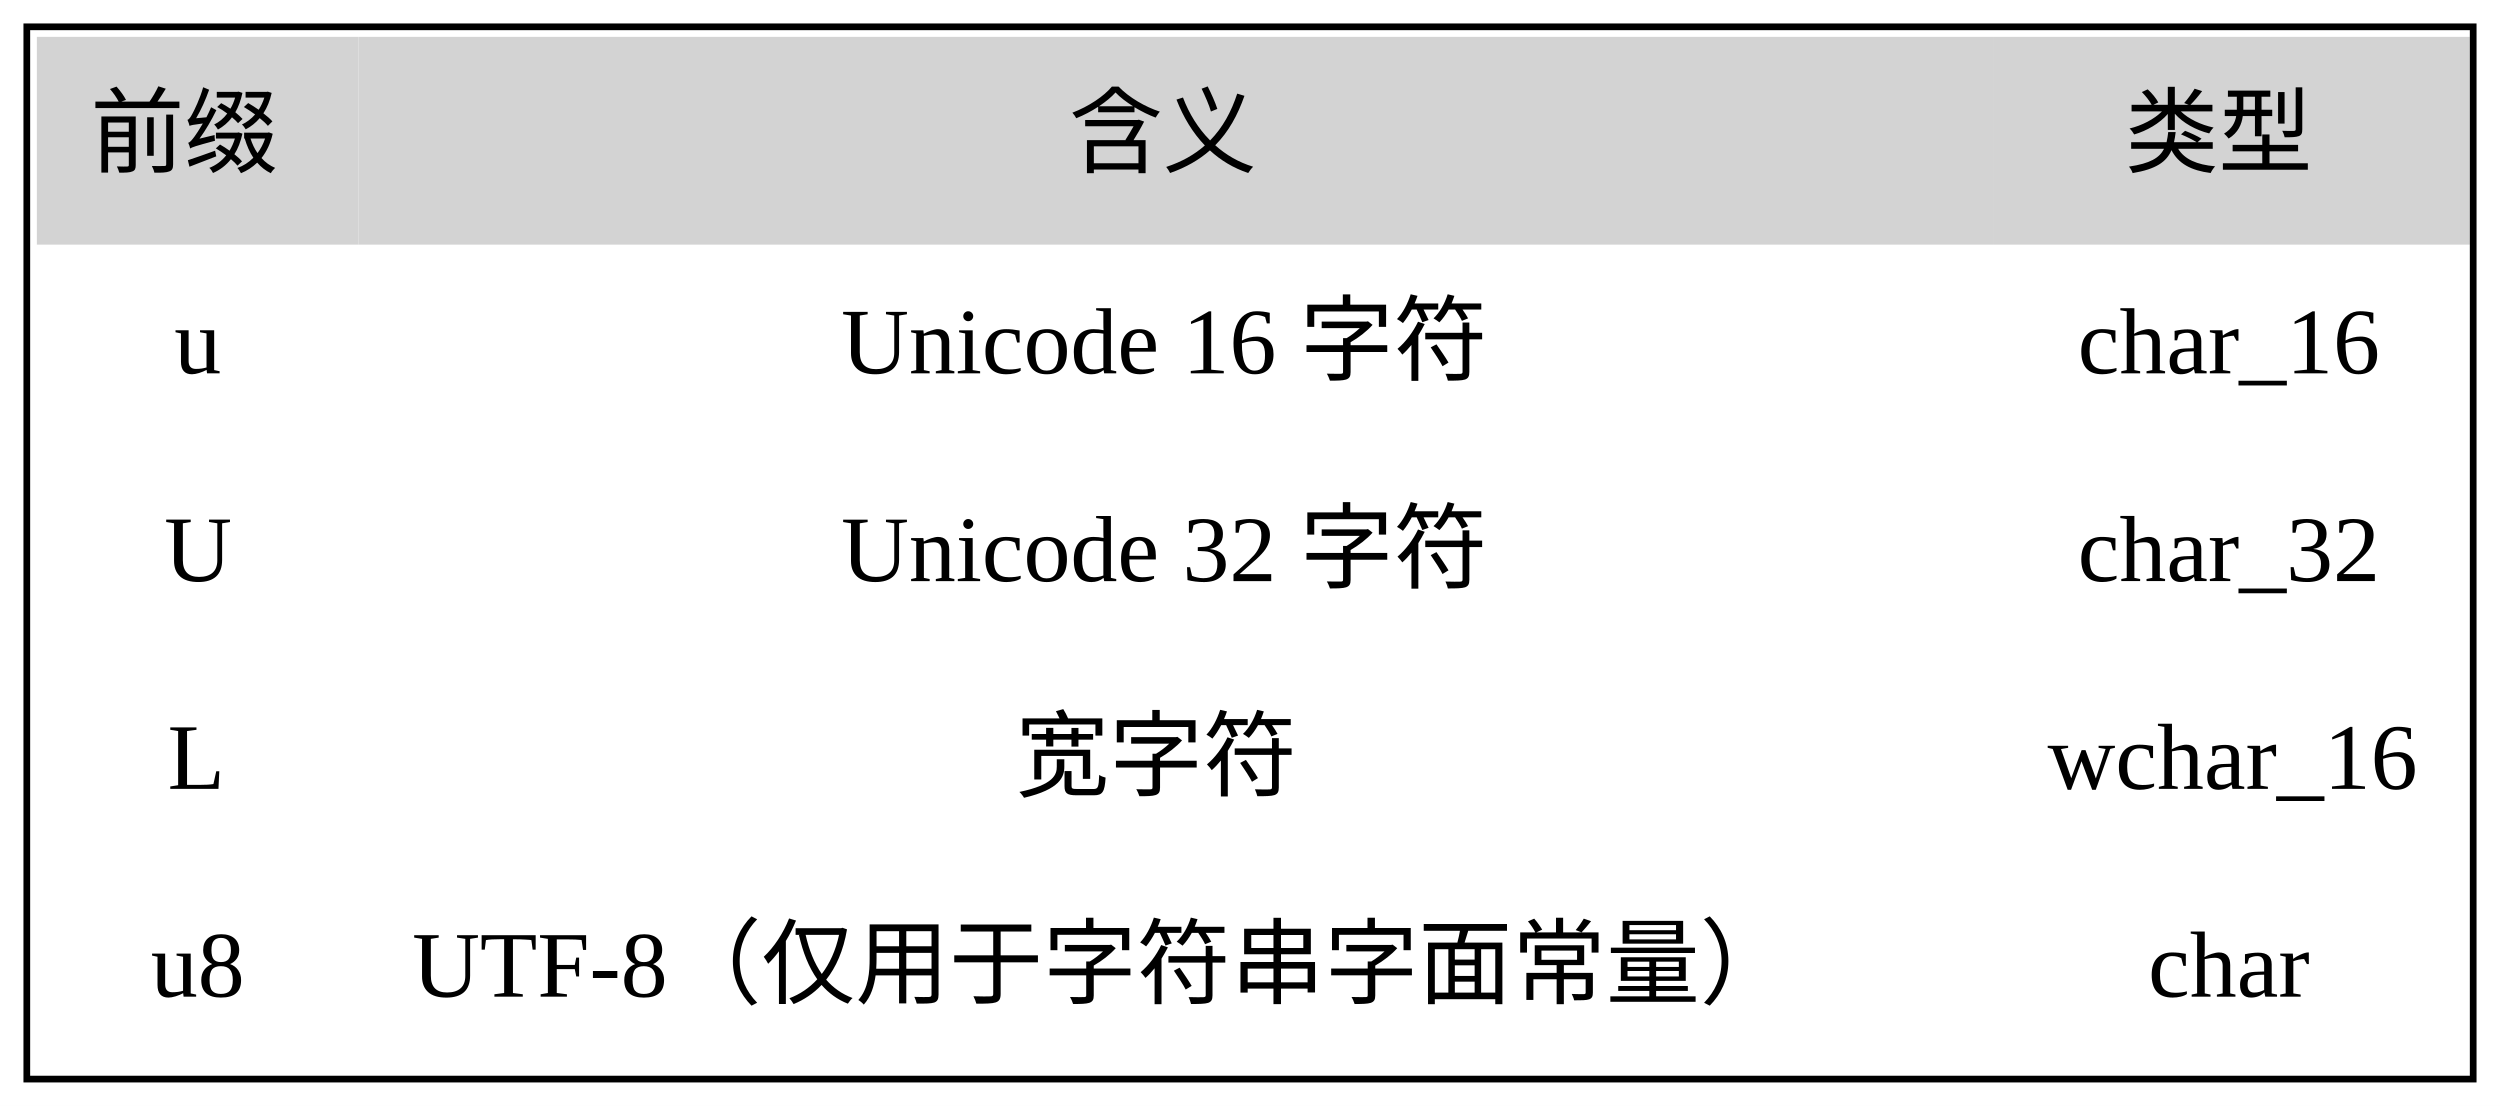
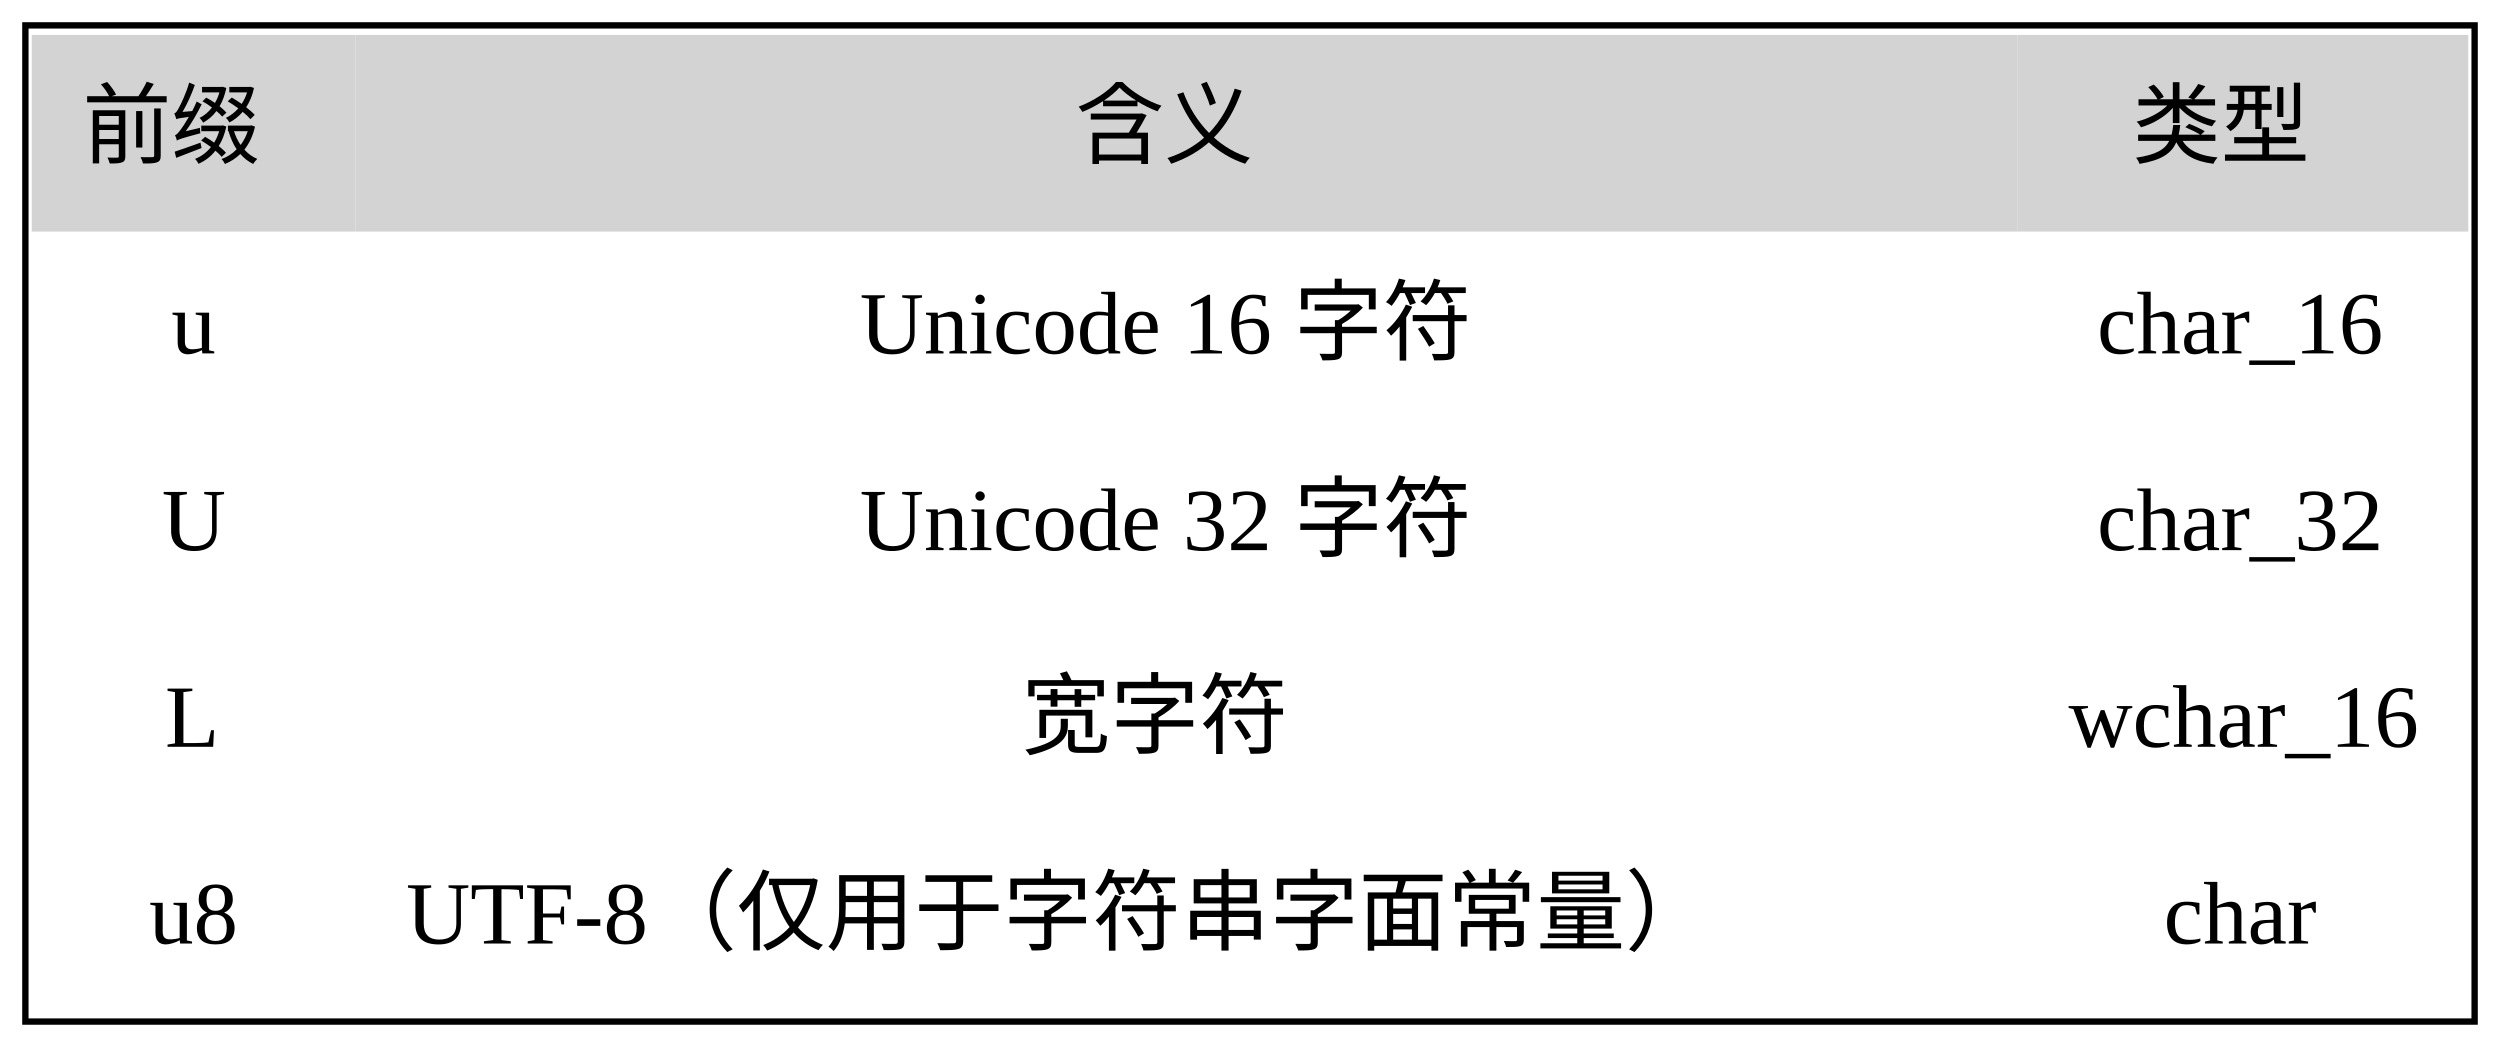
- <svg xmlns="http://www.w3.org/2000/svg" width="373pt" height="165pt" viewBox="0.00 0.00 373.00 165.00">
+ <svg xmlns="http://www.w3.org/2000/svg" width="394pt" height="165pt" viewBox="0.00 0.00 394.00 165.00">
  <g id="graph0" class="graph" transform="scale(1 1) rotate(0) translate(4 161)">
-     <polygon fill="white" stroke="transparent" points="-4,4 -4,-161 369,-161 369,4 -4,4" />
+     <polygon fill="white" stroke="transparent" points="-4,4 -4,-161 390,-161 390,4 -4,4" />
    <g id="node1" class="node">
-       <polygon fill="lightgray" stroke="transparent" points="1.5,-124.5 1.5,-155.5 49.5,-155.5 49.5,-124.5 1.5,-124.5" />
-       <text text-anchor="start" x="9.5" y="-136.3" font-family="Times New Roman,serif" font-size="14.00">前缀</text>
-       <polygon fill="lightgray" stroke="transparent" points="49.5,-124.5 49.5,-155.5 293.5,-155.5 293.5,-124.5 49.5,-124.5" />
-       <text text-anchor="start" x="155.5" y="-136.3" font-family="Times New Roman,serif" font-size="14.00">含义</text>
-       <polygon fill="lightgray" stroke="transparent" points="293.5,-124.5 293.5,-155.5 364.5,-155.5 364.5,-124.5 293.5,-124.5" />
-       <text text-anchor="start" x="313" y="-136.3" font-family="Times New Roman,serif" font-size="14.00">类型</text>
-       <text text-anchor="start" x="22" y="-105.3" font-family="Times New Roman,serif" font-size="14.00">u</text>
-       <text text-anchor="start" x="121.5" y="-105.3" font-family="Times New Roman,serif" font-size="14.00">Unicode 16 字符</text>
-       <text text-anchor="start" x="306" y="-105.3" font-family="Times New Roman,serif" font-size="14.00">char_16</text>
-       <text text-anchor="start" x="20.5" y="-74.3" font-family="Times New Roman,serif" font-size="14.00">U</text>
-       <text text-anchor="start" x="121.5" y="-74.3" font-family="Times New Roman,serif" font-size="14.00">Unicode 32 字符</text>
-       <text text-anchor="start" x="306" y="-74.3" font-family="Times New Roman,serif" font-size="14.00">char_32</text>
-       <text text-anchor="start" x="21" y="-43.3" font-family="Times New Roman,serif" font-size="14.00">L</text>
-       <text text-anchor="start" x="147.5" y="-43.3" font-family="Times New Roman,serif" font-size="14.00">宽字符</text>
-       <text text-anchor="start" x="301.5" y="-43.3" font-family="Times New Roman,serif" font-size="14.00">wchar_16</text>
-       <text text-anchor="start" x="18.5" y="-12.3" font-family="Times New Roman,serif" font-size="14.00">u8</text>
-       <text text-anchor="start" x="57.5" y="-12.3" font-family="Times New Roman,serif" font-size="14.00">UTF-8（仅用于字符串字面常量）</text>
-       <text text-anchor="start" x="316.5" y="-12.3" font-family="Times New Roman,serif" font-size="14.00">char</text>
-       <polygon fill="none" stroke="black" points="0,0 0,-157 365,-157 365,0 0,0" />
+       <polygon fill="lightgray" stroke="transparent" points="1,-124.5 1,-155.5 52,-155.5 52,-124.5 1,-124.5" />
+       <text text-anchor="start" x="9" y="-136.3" font-family="Times New Roman,serif" font-size="14.00">前缀</text>
+       <polygon fill="lightgray" stroke="transparent" points="52,-124.5 52,-155.5 314,-155.5 314,-124.5 52,-124.5" />
+       <text text-anchor="start" x="165.5" y="-136.3" font-family="Times New Roman,serif" font-size="14.00">含义</text>
+       <polygon fill="lightgray" stroke="transparent" points="314,-124.5 314,-155.5 385,-155.5 385,-124.5 314,-124.5" />
+       <text text-anchor="start" x="332" y="-136.3" font-family="Times New Roman,serif" font-size="14.00">类型</text>
+       <text text-anchor="start" x="23" y="-105.3" font-family="Times New Roman,serif" font-size="14.00">u</text>
+       <text text-anchor="start" x="131.5" y="-105.3" font-family="Times New Roman,serif" font-size="14.00">Unicode 16 字符</text>
+       <text text-anchor="start" x="326.5" y="-105.3" font-family="Times New Roman,serif" font-size="14.00">char_16</text>
+       <text text-anchor="start" x="21.5" y="-74.3" font-family="Times New Roman,serif" font-size="14.00">U</text>
+       <text text-anchor="start" x="131.5" y="-74.3" font-family="Times New Roman,serif" font-size="14.00">Unicode 32 字符</text>
+       <text text-anchor="start" x="326.5" y="-74.3" font-family="Times New Roman,serif" font-size="14.00">char_32</text>
+       <text text-anchor="start" x="22" y="-43.3" font-family="Times New Roman,serif" font-size="14.00">L</text>
+       <text text-anchor="start" x="157" y="-43.3" font-family="Times New Roman,serif" font-size="14.00">宽字符</text>
+       <text text-anchor="start" x="322" y="-43.3" font-family="Times New Roman,serif" font-size="14.00">wchar_16</text>
+       <text text-anchor="start" x="19.5" y="-12.3" font-family="Times New Roman,serif" font-size="14.00">u8</text>
+       <text text-anchor="start" x="60" y="-12.3" font-family="Times New Roman,serif" font-size="14.00">UTF-8（仅用于字符串字面常量）</text>
+       <text text-anchor="start" x="337" y="-12.3" font-family="Times New Roman,serif" font-size="14.00">char</text>
+       <polygon fill="none" stroke="black" points="0,0 0,-157 386,-157 386,0 0,0" />
    </g>
  </g>
</svg>
